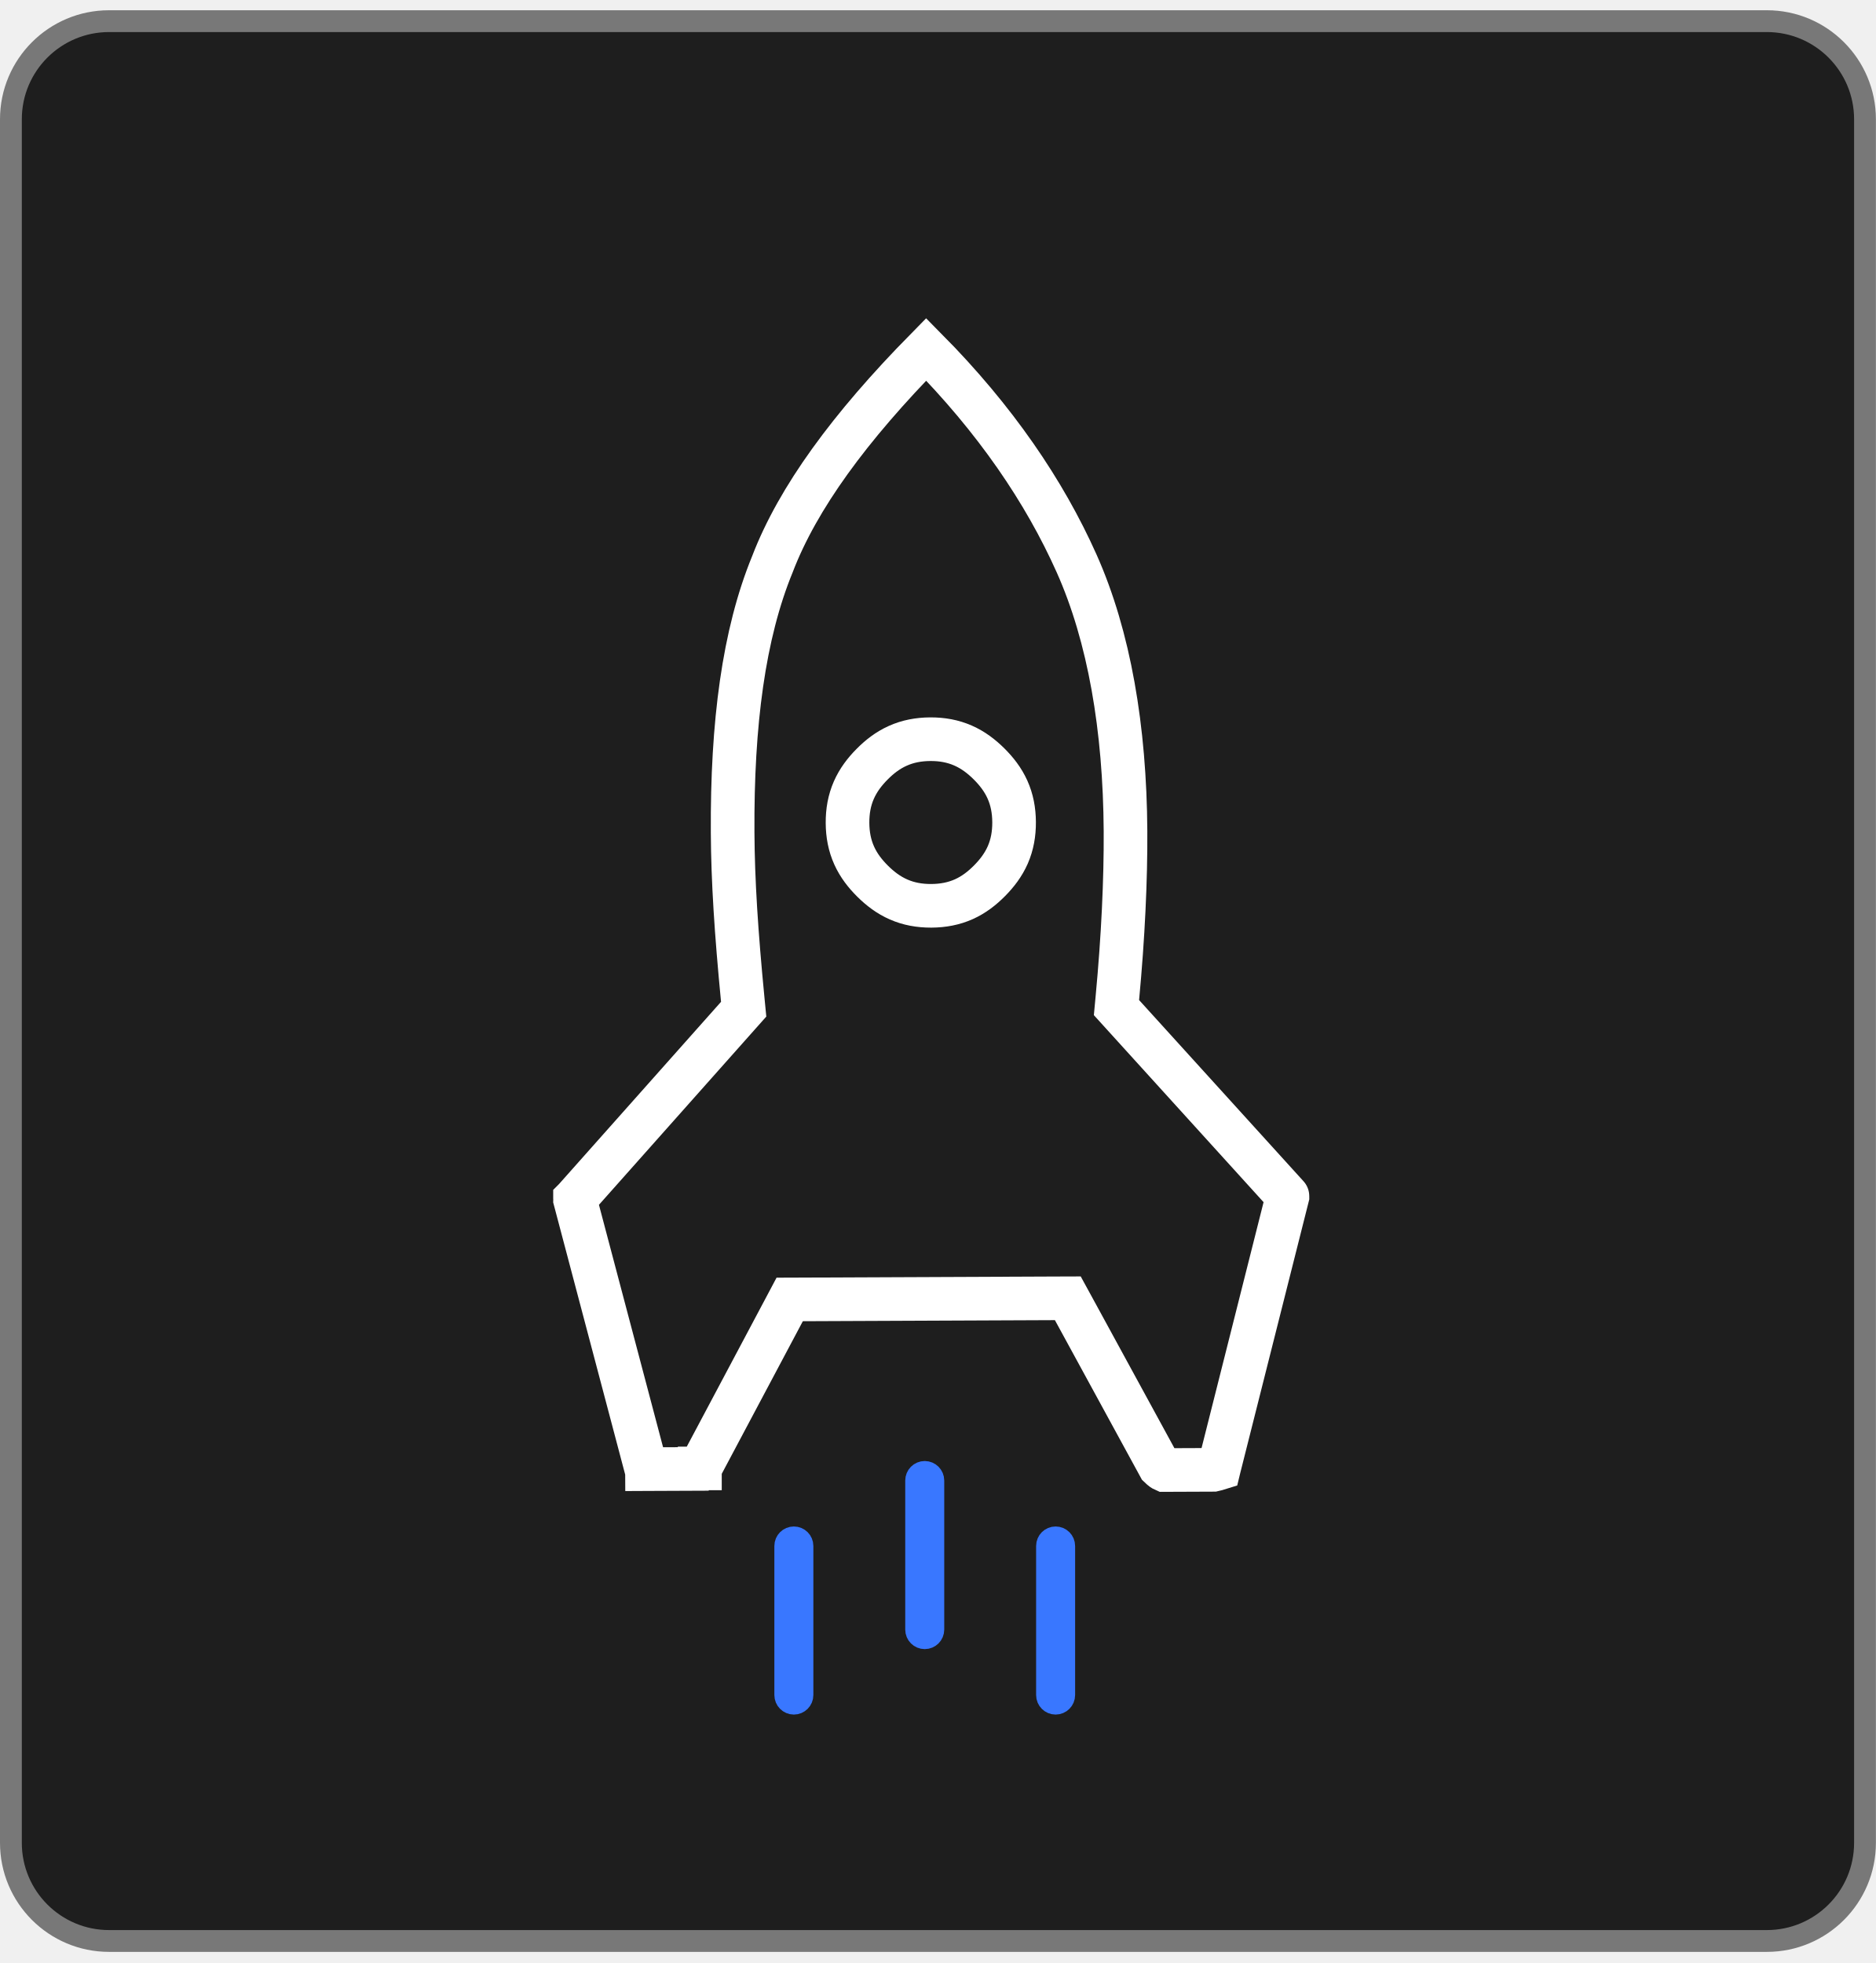
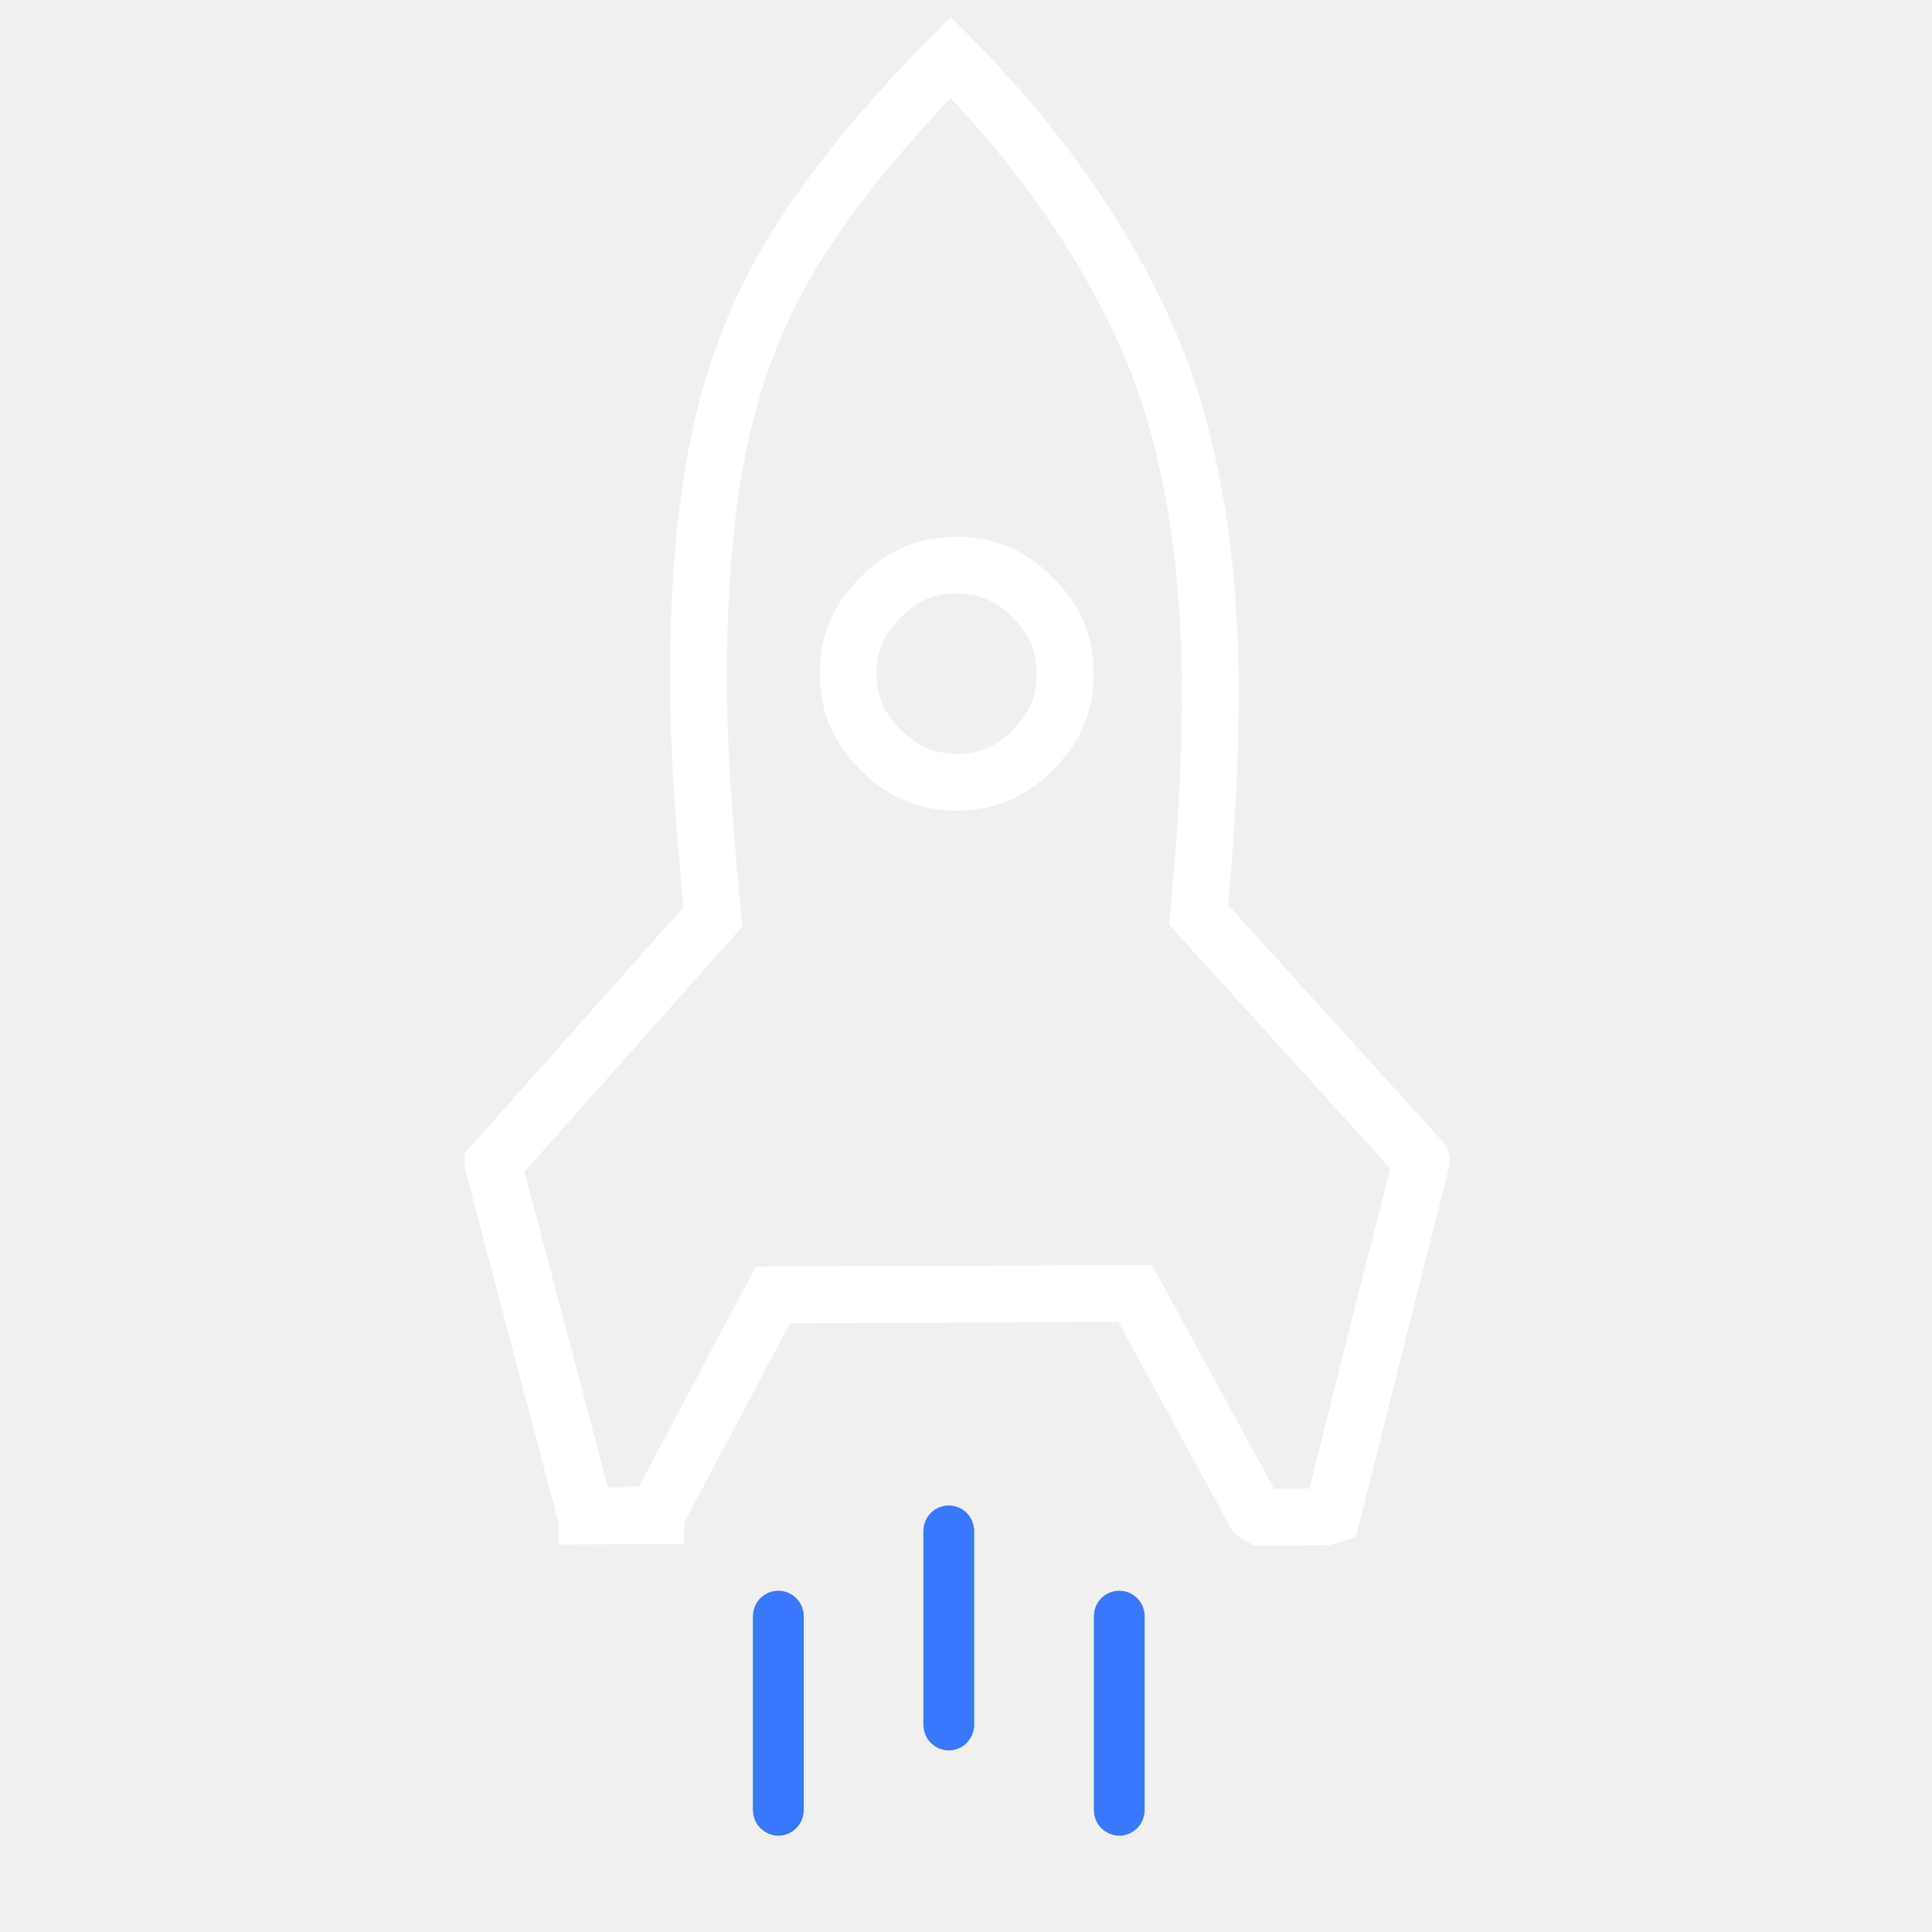
- <svg xmlns="http://www.w3.org/2000/svg" width="86" height="90" viewBox="0 0 86 90" fill="none">
-   <rect x="0.5" y="0.97" width="85" height="88.02" rx="4.5" fill="#1E1E1E" stroke="#787878" />
-   <path d="M42.394 75.109C42.176 75.109 42 74.933 42 74.715V67.88C42 67.662 42.176 67.485 42.394 67.485C42.612 67.485 42.788 67.662 42.788 67.88V74.715C42.788 74.933 42.612 75.109 42.394 75.109Z" fill="#3977FF" stroke="#3977FF" />
-   <path d="M36.394 78.11C36.176 78.11 36 77.933 36 77.715V70.88C36 70.662 36.176 70.486 36.394 70.486C36.612 70.486 36.788 70.662 36.788 70.88V77.715C36.788 77.933 36.612 78.11 36.394 78.11Z" fill="#3977FF" stroke="#3977FF" />
-   <path d="M48.394 78.11C48.176 78.11 48 77.933 48 77.715V70.88C48 70.662 48.176 70.486 48.394 70.486C48.612 70.486 48.788 70.662 48.788 70.88V77.715C48.788 77.933 48.612 78.11 48.394 78.11Z" fill="#3977FF" stroke="#3977FF" />
-   <path d="M35.411 25.867L35.415 25.857L35.419 25.846C36.58 22.828 38.938 19.598 42.46 16.017C45.632 19.219 47.883 22.533 49.355 25.829C50.852 29.18 51.57 33.397 51.598 38.103C51.611 40.32 51.488 42.965 51.225 45.757L51.184 46.197L51.48 46.523L58.998 54.808L59.016 54.828L59.021 54.834C59.022 54.835 59.022 54.836 59.022 54.837C59.022 54.846 59.023 54.854 59.023 54.864L55.888 67.294L55.881 67.323C55.824 67.341 55.743 67.363 55.628 67.389L53.376 67.398C53.333 67.379 53.312 67.365 53.299 67.356C53.267 67.333 53.233 67.304 53.156 67.23L49.239 60.047L48.953 59.524L48.357 59.526L36.802 59.575L36.203 59.577L35.923 60.105L32.089 67.321L32.089 67.321L32.088 67.322L32.088 67.323L32.087 67.323L32.086 67.324L32.086 67.325L32.085 67.326L32.084 67.326L32.084 67.327L32.083 67.328L32.082 67.328L32.081 67.329L32.081 67.33L32.08 67.331L32.079 67.331L32.079 67.332L32.078 67.333L32.077 67.333L32.077 67.334L32.076 67.335L32.075 67.336L32.074 67.336L32.074 67.337L32.073 67.338L32.072 67.339L32.071 67.339L32.071 67.34L32.07 67.341L32.069 67.342L32.068 67.342L32.068 67.343L32.067 67.344L32.066 67.345L32.065 67.346L32.065 67.346L32.064 67.347L29.66 67.357L29.665 68.357L29.66 67.357C29.648 67.357 29.638 67.356 29.629 67.356L26.36 54.997C26.36 54.987 26.36 54.979 26.361 54.97C26.361 54.969 26.361 54.969 26.361 54.968L26.366 54.963L26.383 54.943L33.803 46.596L34.093 46.27L34.051 45.835C33.752 42.75 33.6 40.388 33.587 38.175C33.558 33.159 34.094 29.079 35.411 25.867ZM45.367 40.379C45.706 40.037 45.999 39.654 46.202 39.193C46.405 38.727 46.493 38.232 46.49 37.693C46.487 37.153 46.393 36.66 46.184 36.196C45.977 35.737 45.679 35.358 45.337 35.018C44.994 34.679 44.612 34.385 44.151 34.183C43.685 33.978 43.191 33.889 42.651 33.891C42.112 33.894 41.618 33.987 41.154 34.196C40.695 34.402 40.316 34.699 39.977 35.042C39.638 35.384 39.345 35.767 39.143 36.228C38.939 36.694 38.851 37.189 38.854 37.728C38.857 38.268 38.951 38.762 39.16 39.225C39.367 39.684 39.665 40.063 40.007 40.403C40.35 40.742 40.732 41.036 41.193 41.238C41.659 41.443 42.153 41.532 42.693 41.53C43.232 41.527 43.726 41.434 44.19 41.226C44.649 41.019 45.028 40.722 45.367 40.379Z" stroke="white" stroke-width="2" />
+ <svg xmlns="http://www.w3.org/2000/svg" width="68" height="68" viewBox="0 0 68 68" fill="none">
+   <path d="M33.394 61.109C33.176 61.109 33 60.933 33 60.715V53.88C33 53.661 33.176 53.485 33.394 53.485C33.612 53.485 33.788 53.661 33.788 53.88V60.715C33.788 60.933 33.612 61.109 33.394 61.109Z" fill="#3977FF" stroke="#3977FF" />
+   <path d="M27.394 64.11C27.176 64.11 27 63.934 27 63.715V56.88C27 56.662 27.176 56.486 27.394 56.486C27.612 56.486 27.788 56.662 27.788 56.88V63.715C27.788 63.934 27.612 64.11 27.394 64.11Z" fill="#3977FF" stroke="#3977FF" />
+   <path d="M39.394 64.11C39.176 64.11 39 63.934 39 63.715V56.88C39 56.662 39.176 56.486 39.394 56.486C39.612 56.486 39.788 56.662 39.788 56.88V63.715C39.788 63.934 39.612 64.11 39.394 64.11Z" fill="#3977FF" stroke="#3977FF" />
+   <path d="M26.411 11.867L26.415 11.857L26.419 11.846C27.58 8.828 29.938 5.597 33.46 2.017C36.632 5.219 38.883 8.533 40.355 11.829C41.852 15.18 42.57 19.397 42.598 24.103C42.611 26.32 42.488 28.965 42.225 31.757L42.184 32.197L42.48 32.523L49.998 40.808L50.016 40.828L50.021 40.834C50.022 40.835 50.022 40.836 50.022 40.837C50.022 40.846 50.023 40.854 50.023 40.864L46.888 53.294L46.881 53.322C46.824 53.341 46.743 53.363 46.628 53.389L44.376 53.398C44.333 53.379 44.312 53.365 44.299 53.356C44.267 53.333 44.233 53.304 44.156 53.23L40.239 46.047L39.953 45.524L39.357 45.526L27.802 45.575L27.203 45.577L26.923 46.105L23.089 53.321L23.089 53.321L23.088 53.322L23.088 53.323L23.087 53.324L23.086 53.324L23.086 53.325L23.085 53.326L23.084 53.326L23.084 53.327L23.083 53.328L23.082 53.328L23.081 53.329L23.081 53.33L23.08 53.331L23.079 53.331L23.079 53.332L23.078 53.333L23.077 53.333L23.076 53.334L23.076 53.335L23.075 53.336L23.074 53.336L23.074 53.337L23.073 53.338L23.072 53.339L23.071 53.339L23.071 53.34L23.07 53.341L23.069 53.342L23.068 53.342L23.068 53.343L23.067 53.344L23.066 53.345L23.065 53.346L23.064 53.346L23.064 53.347L20.66 53.357L20.665 54.357L20.66 53.357C20.648 53.357 20.638 53.356 20.629 53.356L17.36 40.997C17.36 40.987 17.36 40.979 17.361 40.97C17.361 40.969 17.361 40.969 17.361 40.968L17.366 40.963L17.383 40.943L24.803 32.596L25.093 32.27L25.051 31.835C24.752 28.75 24.6 26.388 24.587 24.175C24.558 19.159 25.094 15.079 26.411 11.867ZM36.367 26.379C36.706 26.037 36.999 25.654 37.202 25.193C37.405 24.727 37.493 24.232 37.49 23.693C37.487 23.153 37.393 22.66 37.184 22.196C36.977 21.737 36.679 21.358 36.337 21.018C35.994 20.679 35.612 20.385 35.151 20.183C34.685 19.978 34.191 19.889 33.651 19.891C33.112 19.894 32.618 19.987 32.154 20.195C31.695 20.402 31.316 20.699 30.977 21.042C30.638 21.384 30.345 21.767 30.143 22.228C29.939 22.694 29.851 23.189 29.854 23.728C29.857 24.268 29.951 24.762 30.16 25.225C30.367 25.684 30.665 26.063 31.007 26.403C31.35 26.742 31.732 27.036 32.193 27.238C32.659 27.443 33.153 27.532 33.693 27.53C34.232 27.527 34.726 27.434 35.19 27.226C35.649 27.019 36.028 26.722 36.367 26.379Z" stroke="white" stroke-width="2" />
</svg>
